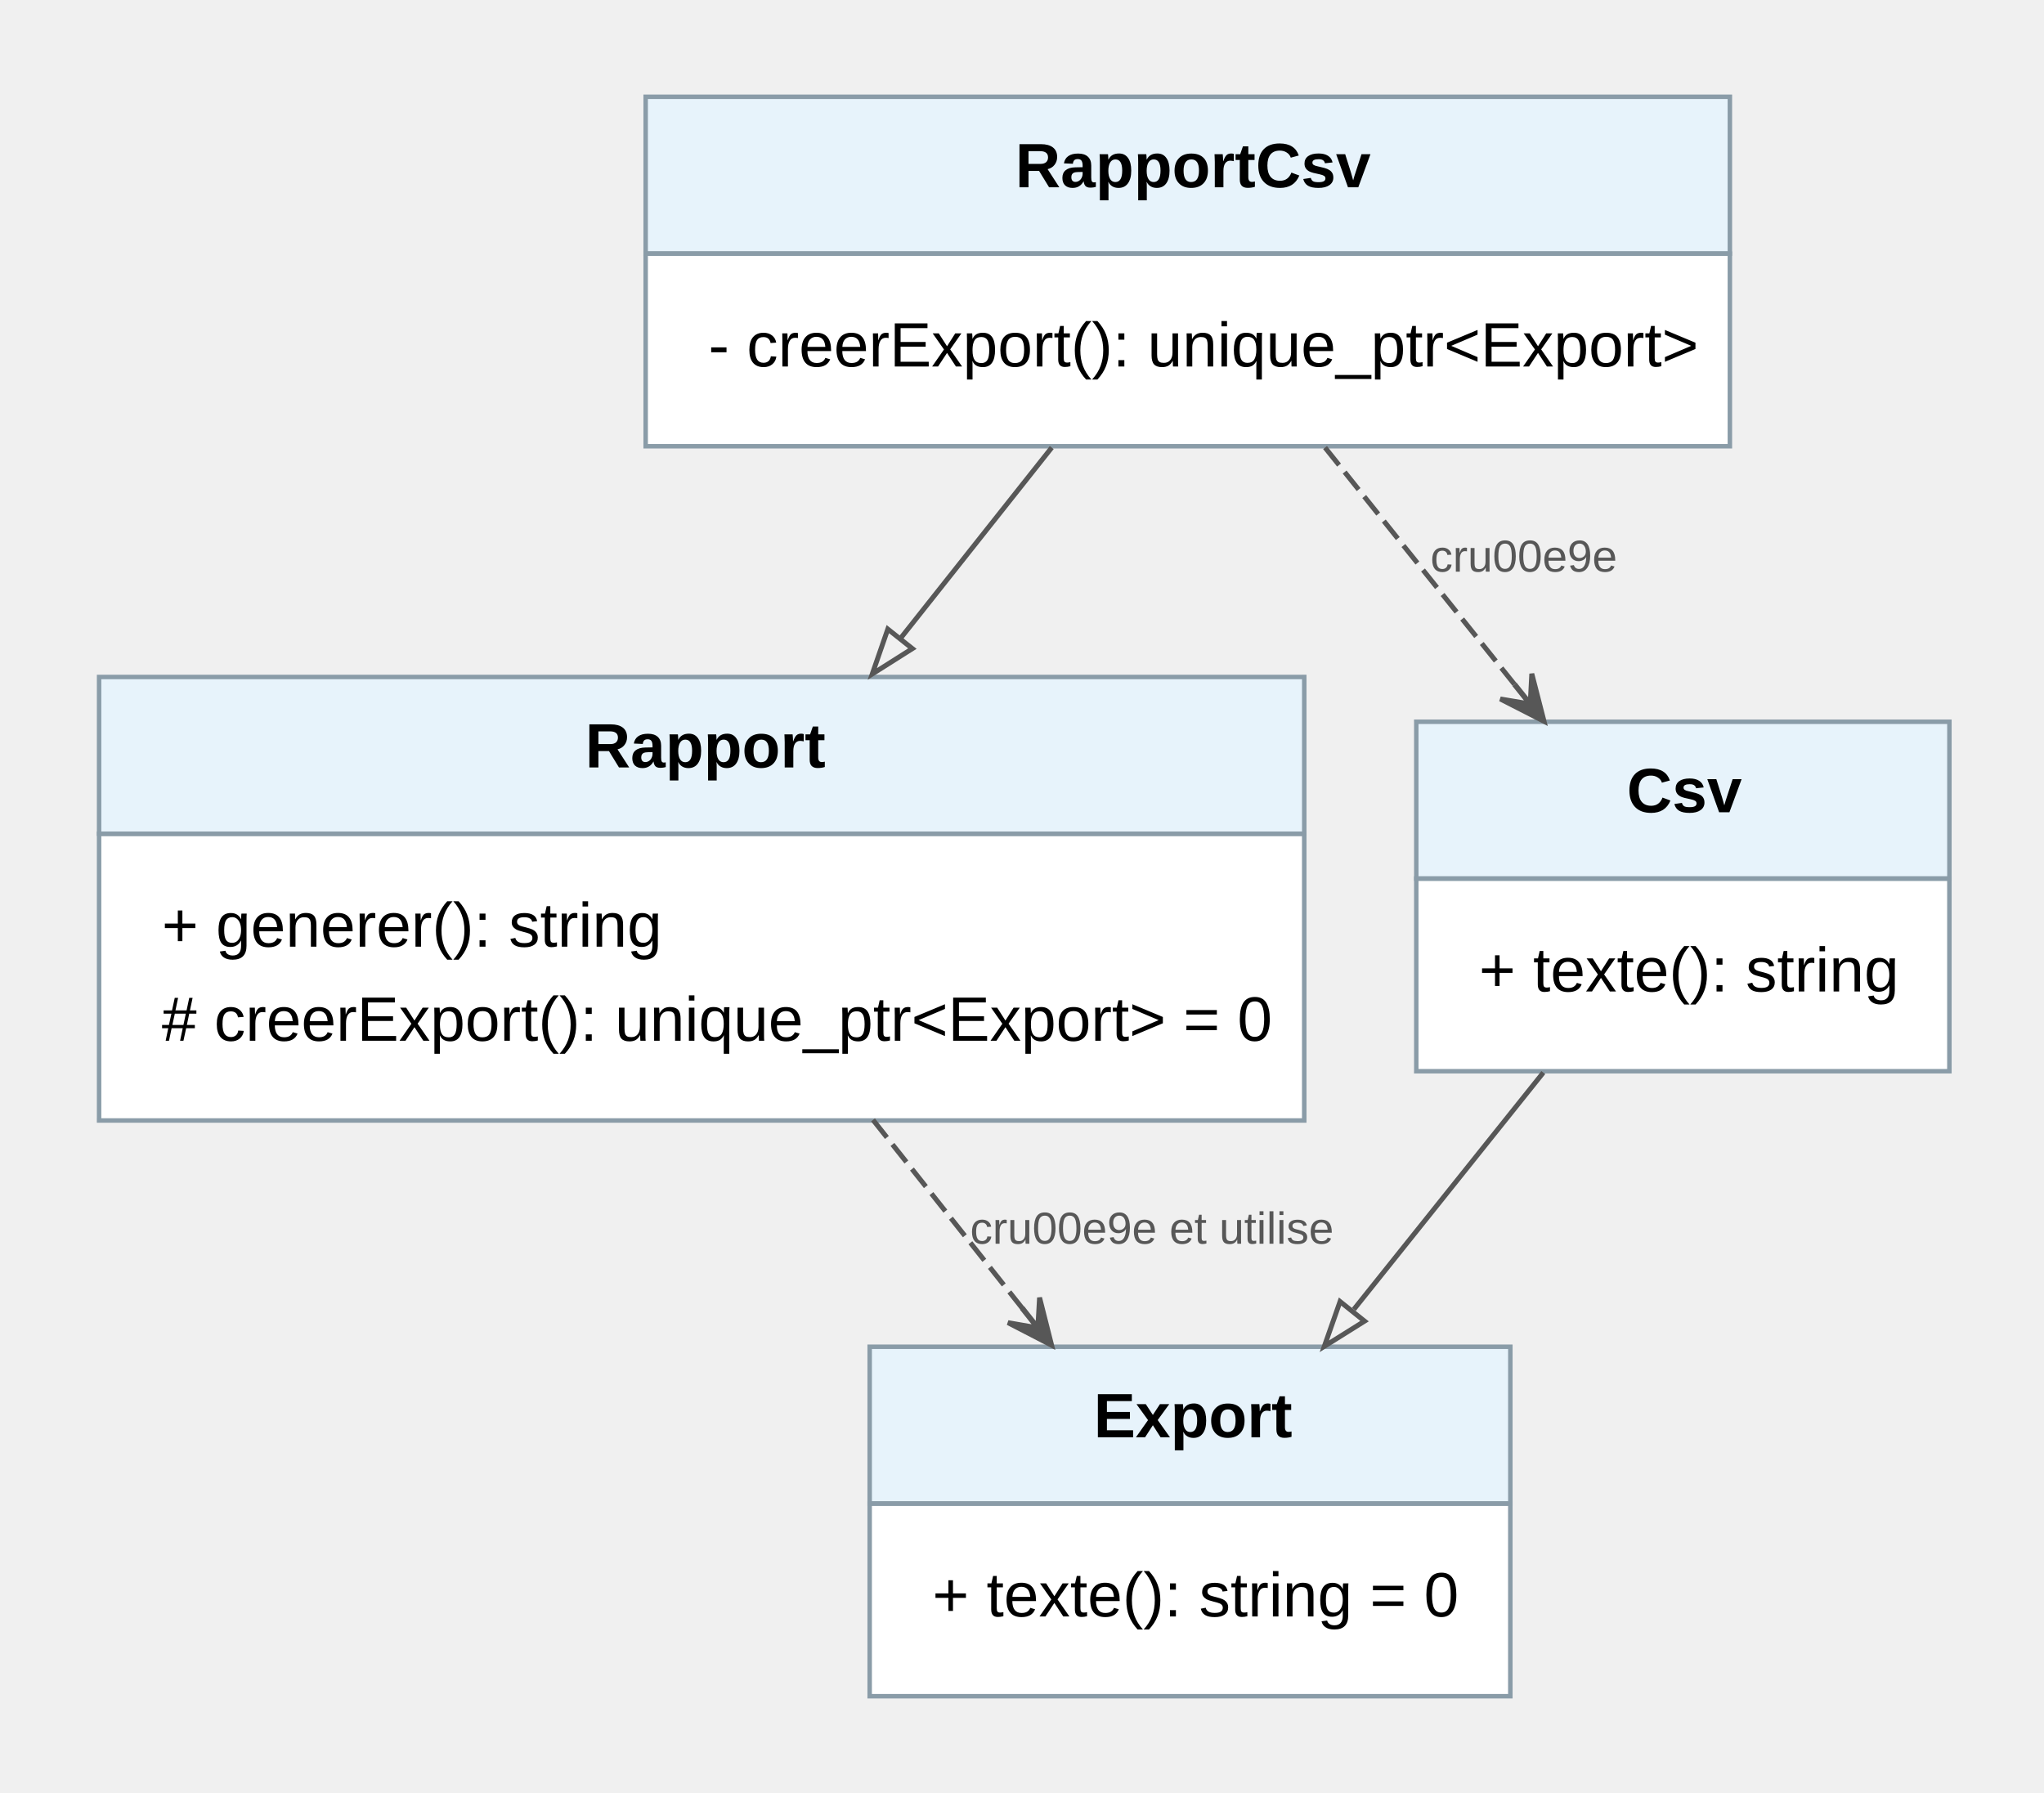
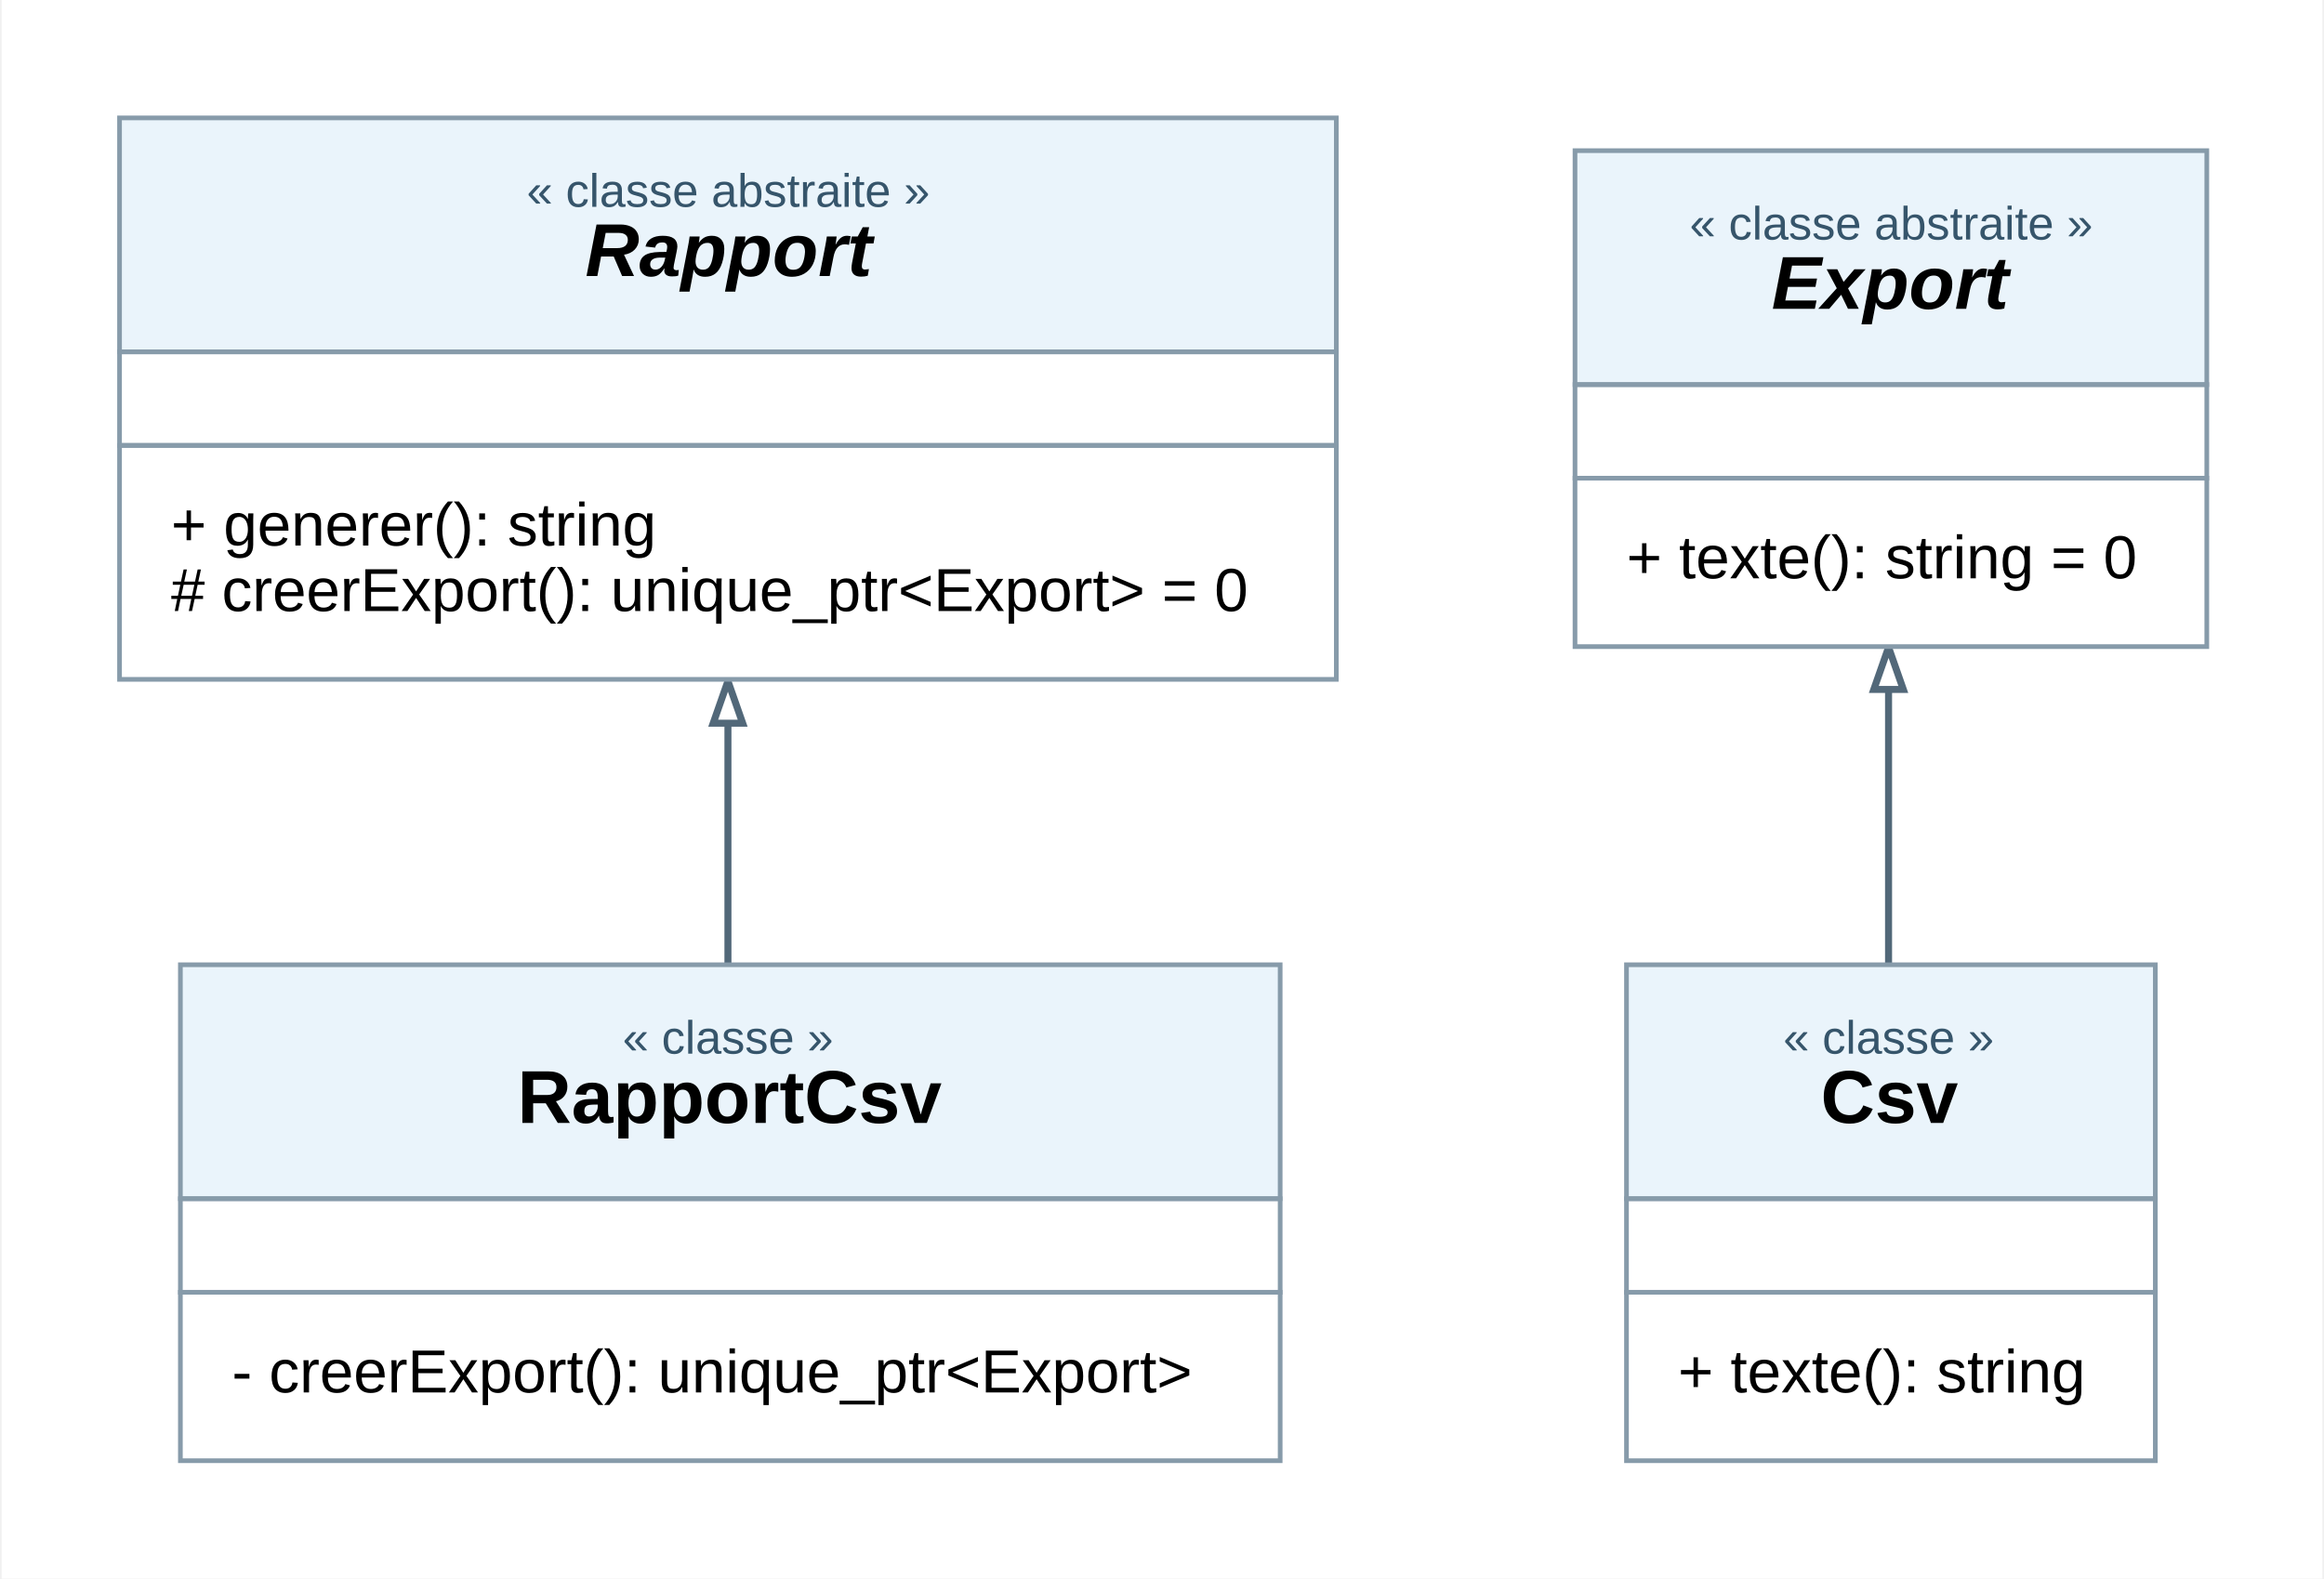
- <svg xmlns="http://www.w3.org/2000/svg" width="456pt" height="400pt" viewBox="0.00 0.00 456.20 400.20">
-   <g id="graph0" class="graph" transform="scale(1 1) rotate(0) translate(21.6 378.6)">
+ <svg xmlns="http://www.w3.org/2000/svg" width="496pt" height="337pt" viewBox="0.00 0.00 495.90 337.40">
+   <g id="graph0" class="graph" transform="scale(1 1) rotate(0) translate(25.2 312.2)">
+     <polygon fill="white" stroke="transparent" points="-25.2,25.2 -25.2,-312.2 470.7,-312.2 470.7,25.2 -25.2,25.2" />
+     <g id="edge1" class="edge">
+       <path fill="none" stroke="#526879" stroke-width="1.5" d="M130,-157.63C130,-157.63 130,-106.01 130,-106.01" />
+       <polygon fill="none" stroke="#526879" stroke-width="1.5" points="126.85,-157.63 130,-166.63 133.15,-157.63 126.85,-157.63" />
+     </g>
+     <g id="edge2" class="edge">
+       <path fill="none" stroke="#526879" stroke-width="1.5" d="M378,-164.85C378,-164.85 378,-106.13 378,-106.13" />
+       <polygon fill="none" stroke="#526879" stroke-width="1.5" points="374.85,-164.85 378,-173.85 381.15,-164.85 374.85,-164.85" />
+     </g>
    <g id="node1" class="node">
-       <polygon fill="white" stroke="transparent" points="0,-129 0,-228 269,-228 269,-129 0,-129" />
-       <polygon fill="#e7f3fb" stroke="transparent" points="0.5,-192.5 0.5,-227.5 269.5,-227.5 269.5,-192.5 0.5,-192.5" />
-       <polygon fill="none" stroke="#8a9ca8" points="0.5,-192.5 0.5,-227.5 269.5,-227.5 269.5,-192.5 0.5,-192.5" />
-       <text text-anchor="start" x="109" y="-207.3" font-family="Arial" font-weight="bold" font-size="14.00">Rapport</text>
-       <polygon fill="none" stroke="#8a9ca8" points="0.5,-128.5 0.5,-192.5 269.5,-192.5 269.5,-128.5 0.5,-128.5" />
-       <text text-anchor="start" x="14.5" y="-167.3" font-family="Arial" font-size="14.00">+ generer(): string</text>
-       <text text-anchor="start" x="14.5" y="-146.3" font-family="Arial" font-size="14.00"># creerExport(): unique_ptr&lt;Export&gt; = 0</text>
+       <polygon fill="white" stroke="transparent" points="0,-167 0,-287 260,-287 260,-167 0,-167" />
+       <polygon fill="#eaf4fb" stroke="transparent" points="0,-237 0,-287 260,-287 260,-237 0,-237" />
+       <polygon fill="none" stroke="#879baa" points="0,-237 0,-287 260,-287 260,-237 0,-237" />
+       <text text-anchor="start" x="87" y="-268" font-family="Arial" font-size="10.00" fill="#36556b">« classe abstraite »</text>
+       <text text-anchor="start" x="99.5" y="-253.2" font-family="Arial" font-weight="bold" font-style="italic" font-size="16.00">Rapport</text>
+       <polygon fill="none" stroke="#879baa" points="0,-217 0,-237 260,-237 260,-217 0,-217" />
+       <text text-anchor="start" x="3" y="-223.6" font-family="Arial" font-size="13.00"> </text>
+       <polygon fill="none" stroke="#879baa" points="0,-167 0,-217 260,-217 260,-167 0,-167" />
+       <text text-anchor="start" x="11" y="-195.6" font-family="Arial" font-size="13.00">+ generer(): string</text>
+       <text text-anchor="start" x="11" y="-181.6" font-family="Arial" font-size="13.00"># creerExport(): unique_ptr&lt;Export&gt; = 0</text>
+     </g>
+     <g id="node2" class="node">
+       <polygon fill="white" stroke="transparent" points="12.5,0 12.5,-106 247.5,-106 247.5,0 12.5,0" />
+       <polygon fill="#eaf4fb" stroke="transparent" points="13,-56 13,-106 248,-106 248,-56 13,-56" />
+       <polygon fill="none" stroke="#879baa" points="13,-56 13,-106 248,-106 248,-56 13,-56" />
+       <text text-anchor="start" x="107.5" y="-87" font-family="Arial" font-size="10.00" fill="#36556b">« classe »</text>
+       <text text-anchor="start" x="85" y="-72.2" font-family="Arial" font-weight="bold" font-size="16.00">RapportCsv</text>
+       <polygon fill="none" stroke="#879baa" points="13,-36 13,-56 248,-56 248,-36 13,-36" />
+       <text text-anchor="start" x="16" y="-42.6" font-family="Arial" font-size="13.00"> </text>
+       <polygon fill="none" stroke="#879baa" points="13,0 13,-36 248,-36 248,0 13,0" />
+       <text text-anchor="start" x="24" y="-14.6" font-family="Arial" font-size="13.00">- creerExport(): unique_ptr&lt;Export&gt;</text>
    </g>
    <g id="node3" class="node">
-       <polygon fill="white" stroke="transparent" points="172,0 172,-78 315,-78 315,0 172,0" />
-       <polygon fill="#e7f3fb" stroke="transparent" points="172.5,-43 172.5,-78 315.5,-78 315.5,-43 172.5,-43" />
-       <polygon fill="none" stroke="#8a9ca8" points="172.5,-43 172.5,-78 315.5,-78 315.5,-43 172.5,-43" />
-       <text text-anchor="start" x="222.5" y="-57.8" font-family="Arial" font-weight="bold" font-size="14.00">Export</text>
-       <polygon fill="none" stroke="#8a9ca8" points="172.5,0 172.5,-43 315.5,-43 315.5,0 172.5,0" />
-       <text text-anchor="start" x="186.5" y="-17.8" font-family="Arial" font-size="14.00">+ texte(): string = 0</text>
-     </g>
-     <g id="edge3" class="edge">
-       <path fill="none" stroke="#575757" stroke-width="1.1" stroke-dasharray="5,2" d="M173.24,-128.64C184.18,-114.83 196.06,-99.85 206.88,-86.2" />
-       <polygon fill="#575757" stroke="#575757" stroke-width="1.1" points="213.11,-78.34 210.42,-88.97 210.04,-82.29 206.94,-86.21 206.9,-86.17 206.86,-86.14 209.96,-82.23 203.37,-83.38 213.11,-78.34 213.11,-78.34" />
-       <text text-anchor="middle" x="235.5" y="-101" font-family="Arial" font-size="10.00" fill="#575757">cru00e9e et utilise</text>
-     </g>
-     <g id="node2" class="node">
-       <polygon fill="white" stroke="transparent" points="122.5,-279 122.5,-357 364.5,-357 364.5,-279 122.5,-279" />
-       <polygon fill="#e7f3fb" stroke="transparent" points="122.5,-322 122.5,-357 364.5,-357 364.5,-322 122.5,-322" />
-       <polygon fill="none" stroke="#8a9ca8" points="122.5,-322 122.5,-357 364.5,-357 364.5,-322 122.5,-322" />
-       <text text-anchor="start" x="205" y="-336.8" font-family="Arial" font-weight="bold" font-size="14.00">RapportCsv</text>
-       <polygon fill="none" stroke="#8a9ca8" points="122.5,-279 122.5,-322 364.5,-322 364.5,-279 122.5,-279" />
-       <text text-anchor="start" x="136.5" y="-296.8" font-family="Arial" font-size="14.00">- creerExport(): unique_ptr&lt;Export&gt;</text>
-     </g>
-     <g id="edge1" class="edge">
-       <path fill="none" stroke="#575757" stroke-width="1.1" d="M213.14,-278.7C202.67,-265.49 190.71,-250.4 179.33,-236.05" />
-       <polygon fill="none" stroke="#575757" stroke-width="1.1" points="182.03,-233.83 173.08,-228.17 176.55,-238.18 182.03,-233.83" />
+       <polygon fill="white" stroke="transparent" points="310.5,-174 310.5,-280 445.5,-280 445.5,-174 310.5,-174" />
+       <polygon fill="#eaf4fb" stroke="transparent" points="311,-230 311,-280 446,-280 446,-230 311,-230" />
+       <polygon fill="none" stroke="#879baa" points="311,-230 311,-280 446,-280 446,-230 311,-230" />
+       <text text-anchor="start" x="335.5" y="-261" font-family="Arial" font-size="10.00" fill="#36556b">« classe abstraite »</text>
+       <text text-anchor="start" x="353" y="-246.2" font-family="Arial" font-weight="bold" font-style="italic" font-size="16.00">Export</text>
+       <polygon fill="none" stroke="#879baa" points="311,-210 311,-230 446,-230 446,-210 311,-210" />
+       <text text-anchor="start" x="314" y="-216.6" font-family="Arial" font-size="13.00"> </text>
+       <polygon fill="none" stroke="#879baa" points="311,-174 311,-210 446,-210 446,-174 311,-174" />
+       <text text-anchor="start" x="322" y="-188.6" font-family="Arial" font-size="13.00">+ texte(): string = 0</text>
    </g>
    <g id="node4" class="node">
-       <polygon fill="white" stroke="transparent" points="294,-139.5 294,-217.5 413,-217.5 413,-139.5 294,-139.5" />
-       <polygon fill="#e7f3fb" stroke="transparent" points="294.5,-182.5 294.5,-217.5 413.5,-217.5 413.5,-182.5 294.5,-182.5" />
-       <polygon fill="none" stroke="#8a9ca8" points="294.5,-182.5 294.5,-217.5 413.5,-217.5 413.5,-182.5 294.5,-182.5" />
-       <text text-anchor="start" x="341.5" y="-197.3" font-family="Arial" font-weight="bold" font-size="14.00">Csv</text>
-       <polygon fill="none" stroke="#8a9ca8" points="294.5,-139.5 294.5,-182.5 413.5,-182.5 413.5,-139.5 294.5,-139.5" />
-       <text text-anchor="start" x="308.5" y="-157.3" font-family="Arial" font-size="14.00">+ texte(): string</text>
-     </g>
-     <g id="edge4" class="edge">
-       <path fill="none" stroke="#575757" stroke-width="1.1" stroke-dasharray="5,2" d="M274.14,-278.7C287.25,-262.31 302.68,-243.03 316.43,-225.84" />
-       <polygon fill="#575757" stroke="#575757" stroke-width="1.1" points="323.02,-217.6 320.29,-228.22 319.94,-221.53 316.82,-225.44 316.78,-225.4 316.74,-225.37 319.86,-221.47 313.26,-222.59 323.02,-217.6 323.02,-217.6" />
-       <text text-anchor="middle" x="318.5" y="-251" font-family="Arial" font-size="10.00" fill="#575757">cru00e9e</text>
-     </g>
-     <g id="edge2" class="edge">
-       <path fill="none" stroke="#575757" stroke-width="1.1" d="M322.86,-139.2C309.75,-122.81 294.32,-103.53 280.57,-86.34" />
-       <polygon fill="none" stroke="#575757" stroke-width="1.1" points="282.96,-83.72 273.98,-78.1 277.49,-88.09 282.96,-83.72" />
+       <polygon fill="white" stroke="transparent" points="321.5,0 321.5,-106 434.5,-106 434.5,0 321.5,0" />
+       <polygon fill="#eaf4fb" stroke="transparent" points="322,-56 322,-106 435,-106 435,-56 322,-56" />
+       <polygon fill="none" stroke="#879baa" points="322,-56 322,-106 435,-106 435,-56 322,-56" />
+       <text text-anchor="start" x="355.5" y="-87" font-family="Arial" font-size="10.00" fill="#36556b">« classe »</text>
+       <text text-anchor="start" x="363.5" y="-72.2" font-family="Arial" font-weight="bold" font-size="16.00">Csv</text>
+       <polygon fill="none" stroke="#879baa" points="322,-36 322,-56 435,-56 435,-36 322,-36" />
+       <text text-anchor="start" x="325" y="-42.6" font-family="Arial" font-size="13.00"> </text>
+       <polygon fill="none" stroke="#879baa" points="322,0 322,-36 435,-36 435,0 322,0" />
+       <text text-anchor="start" x="333" y="-14.6" font-family="Arial" font-size="13.00">+ texte(): string</text>
    </g>
  </g>
</svg>
